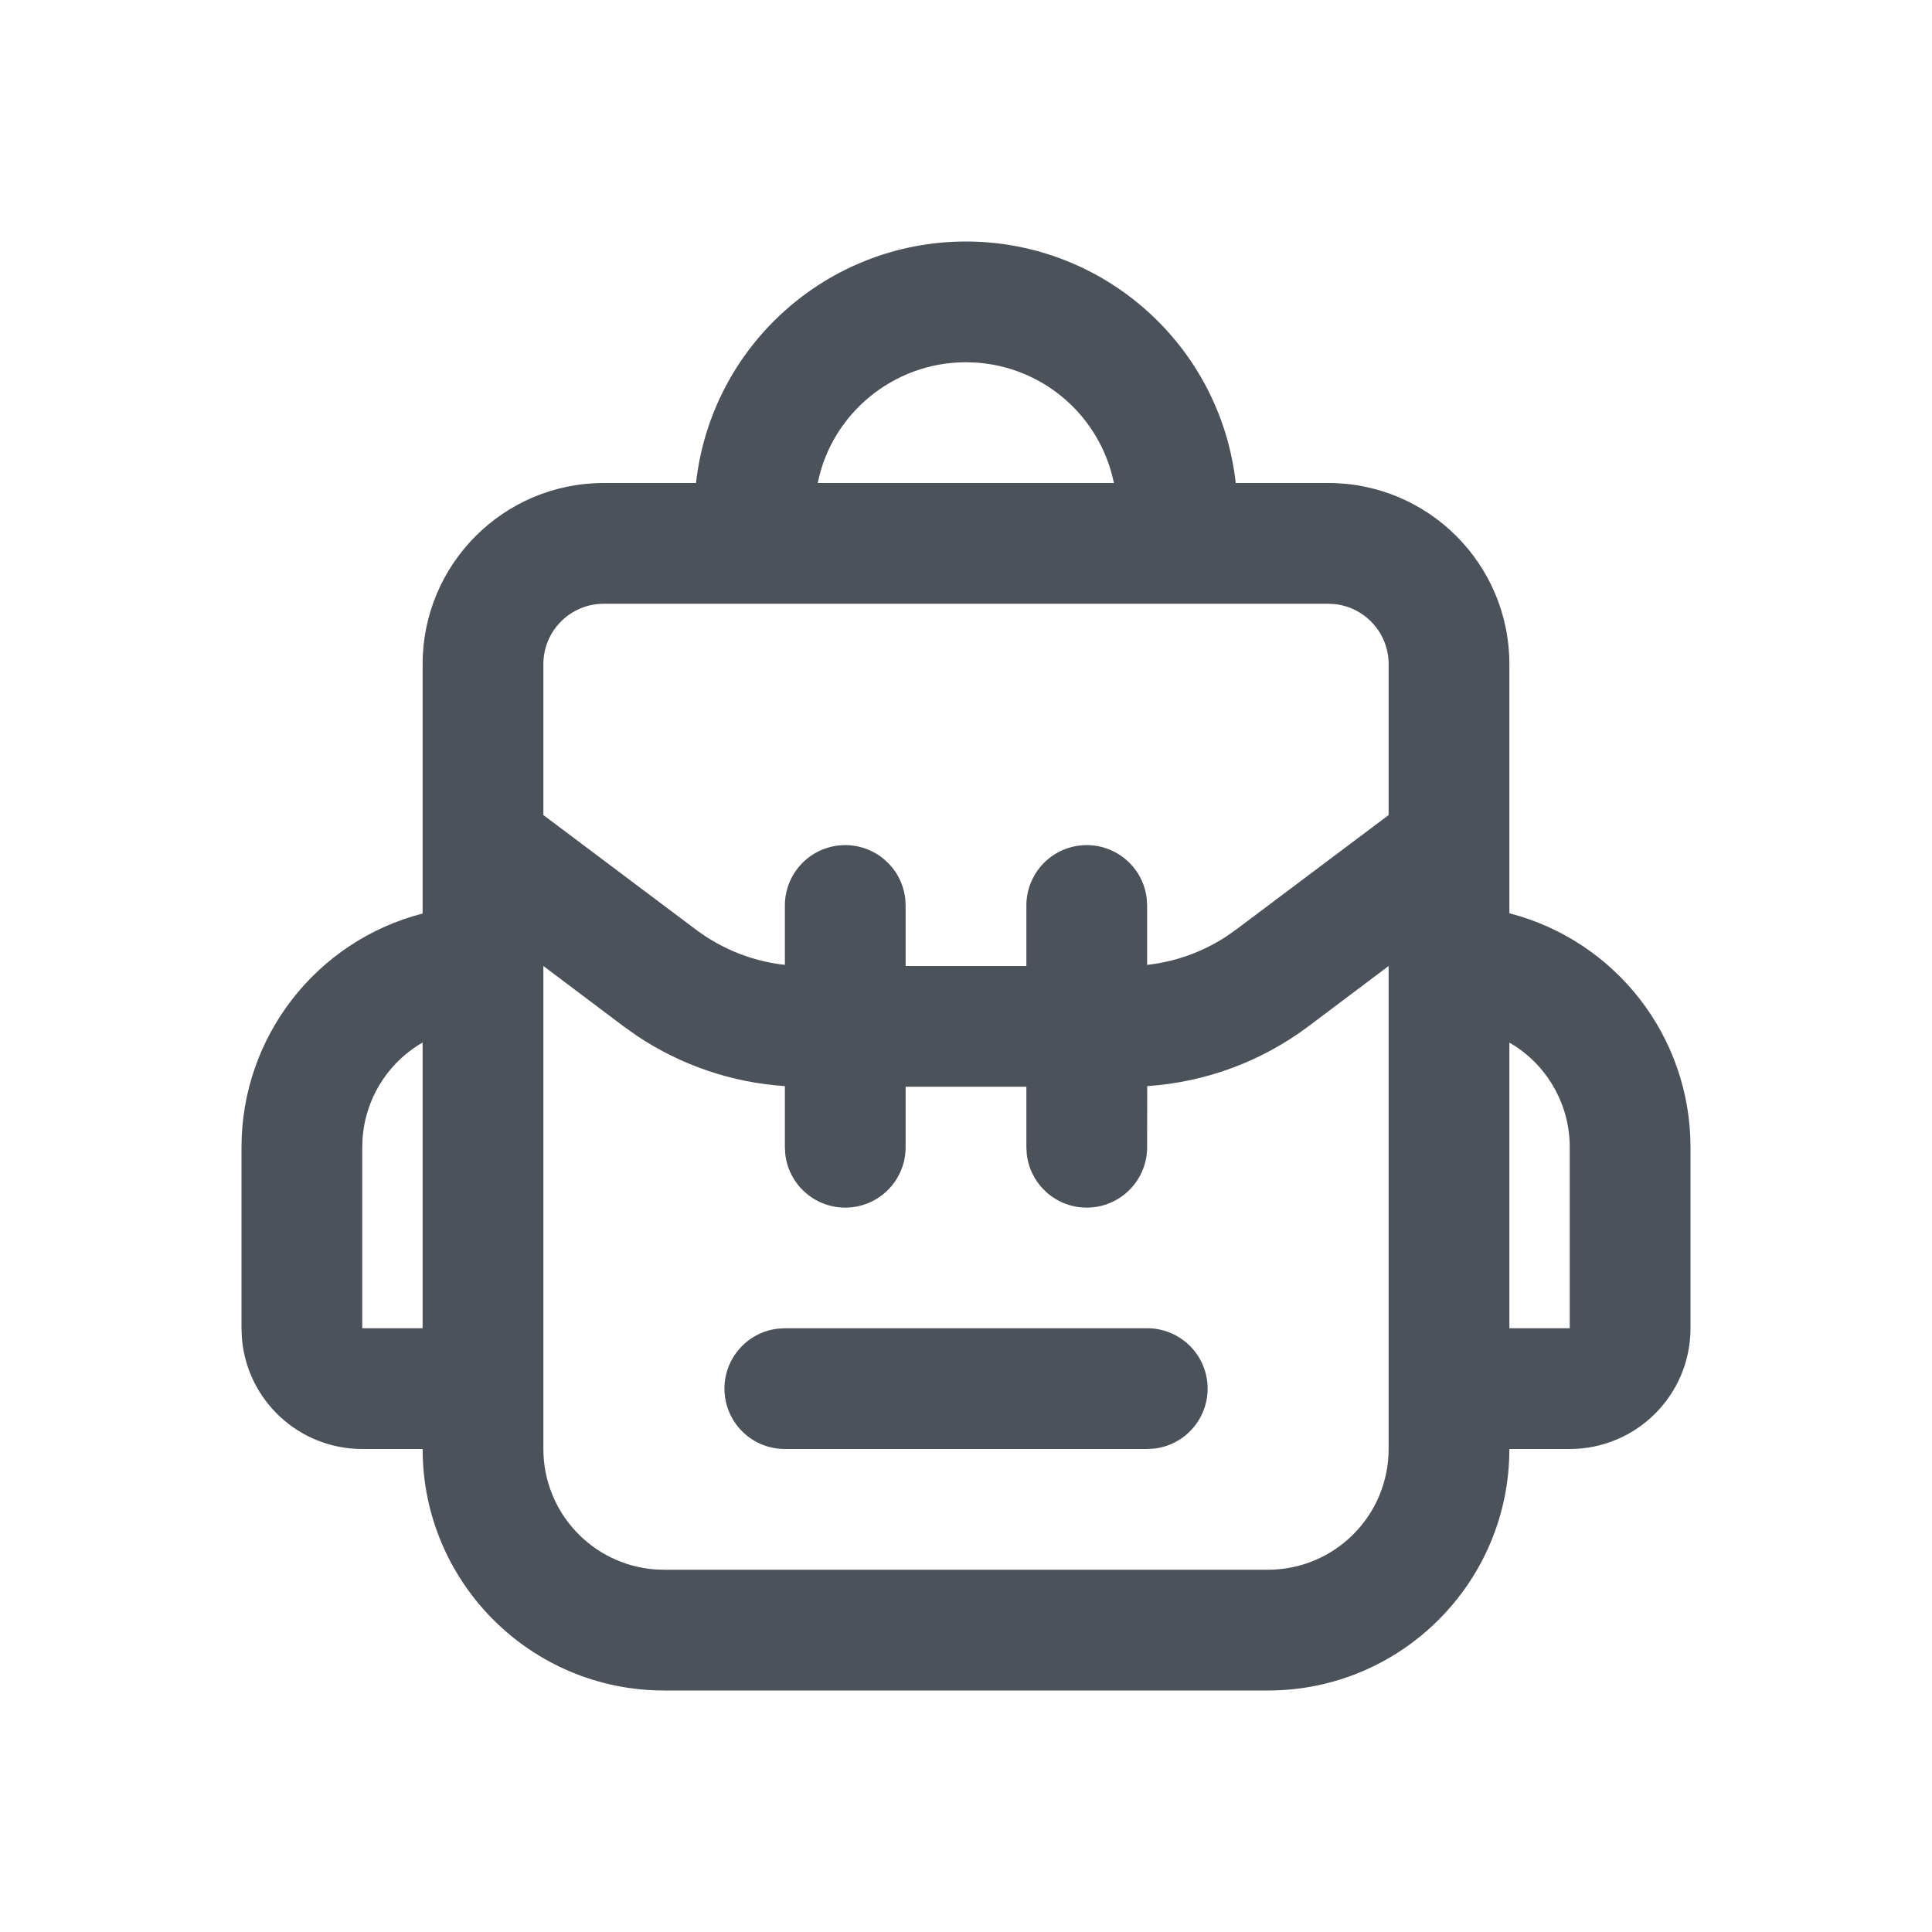
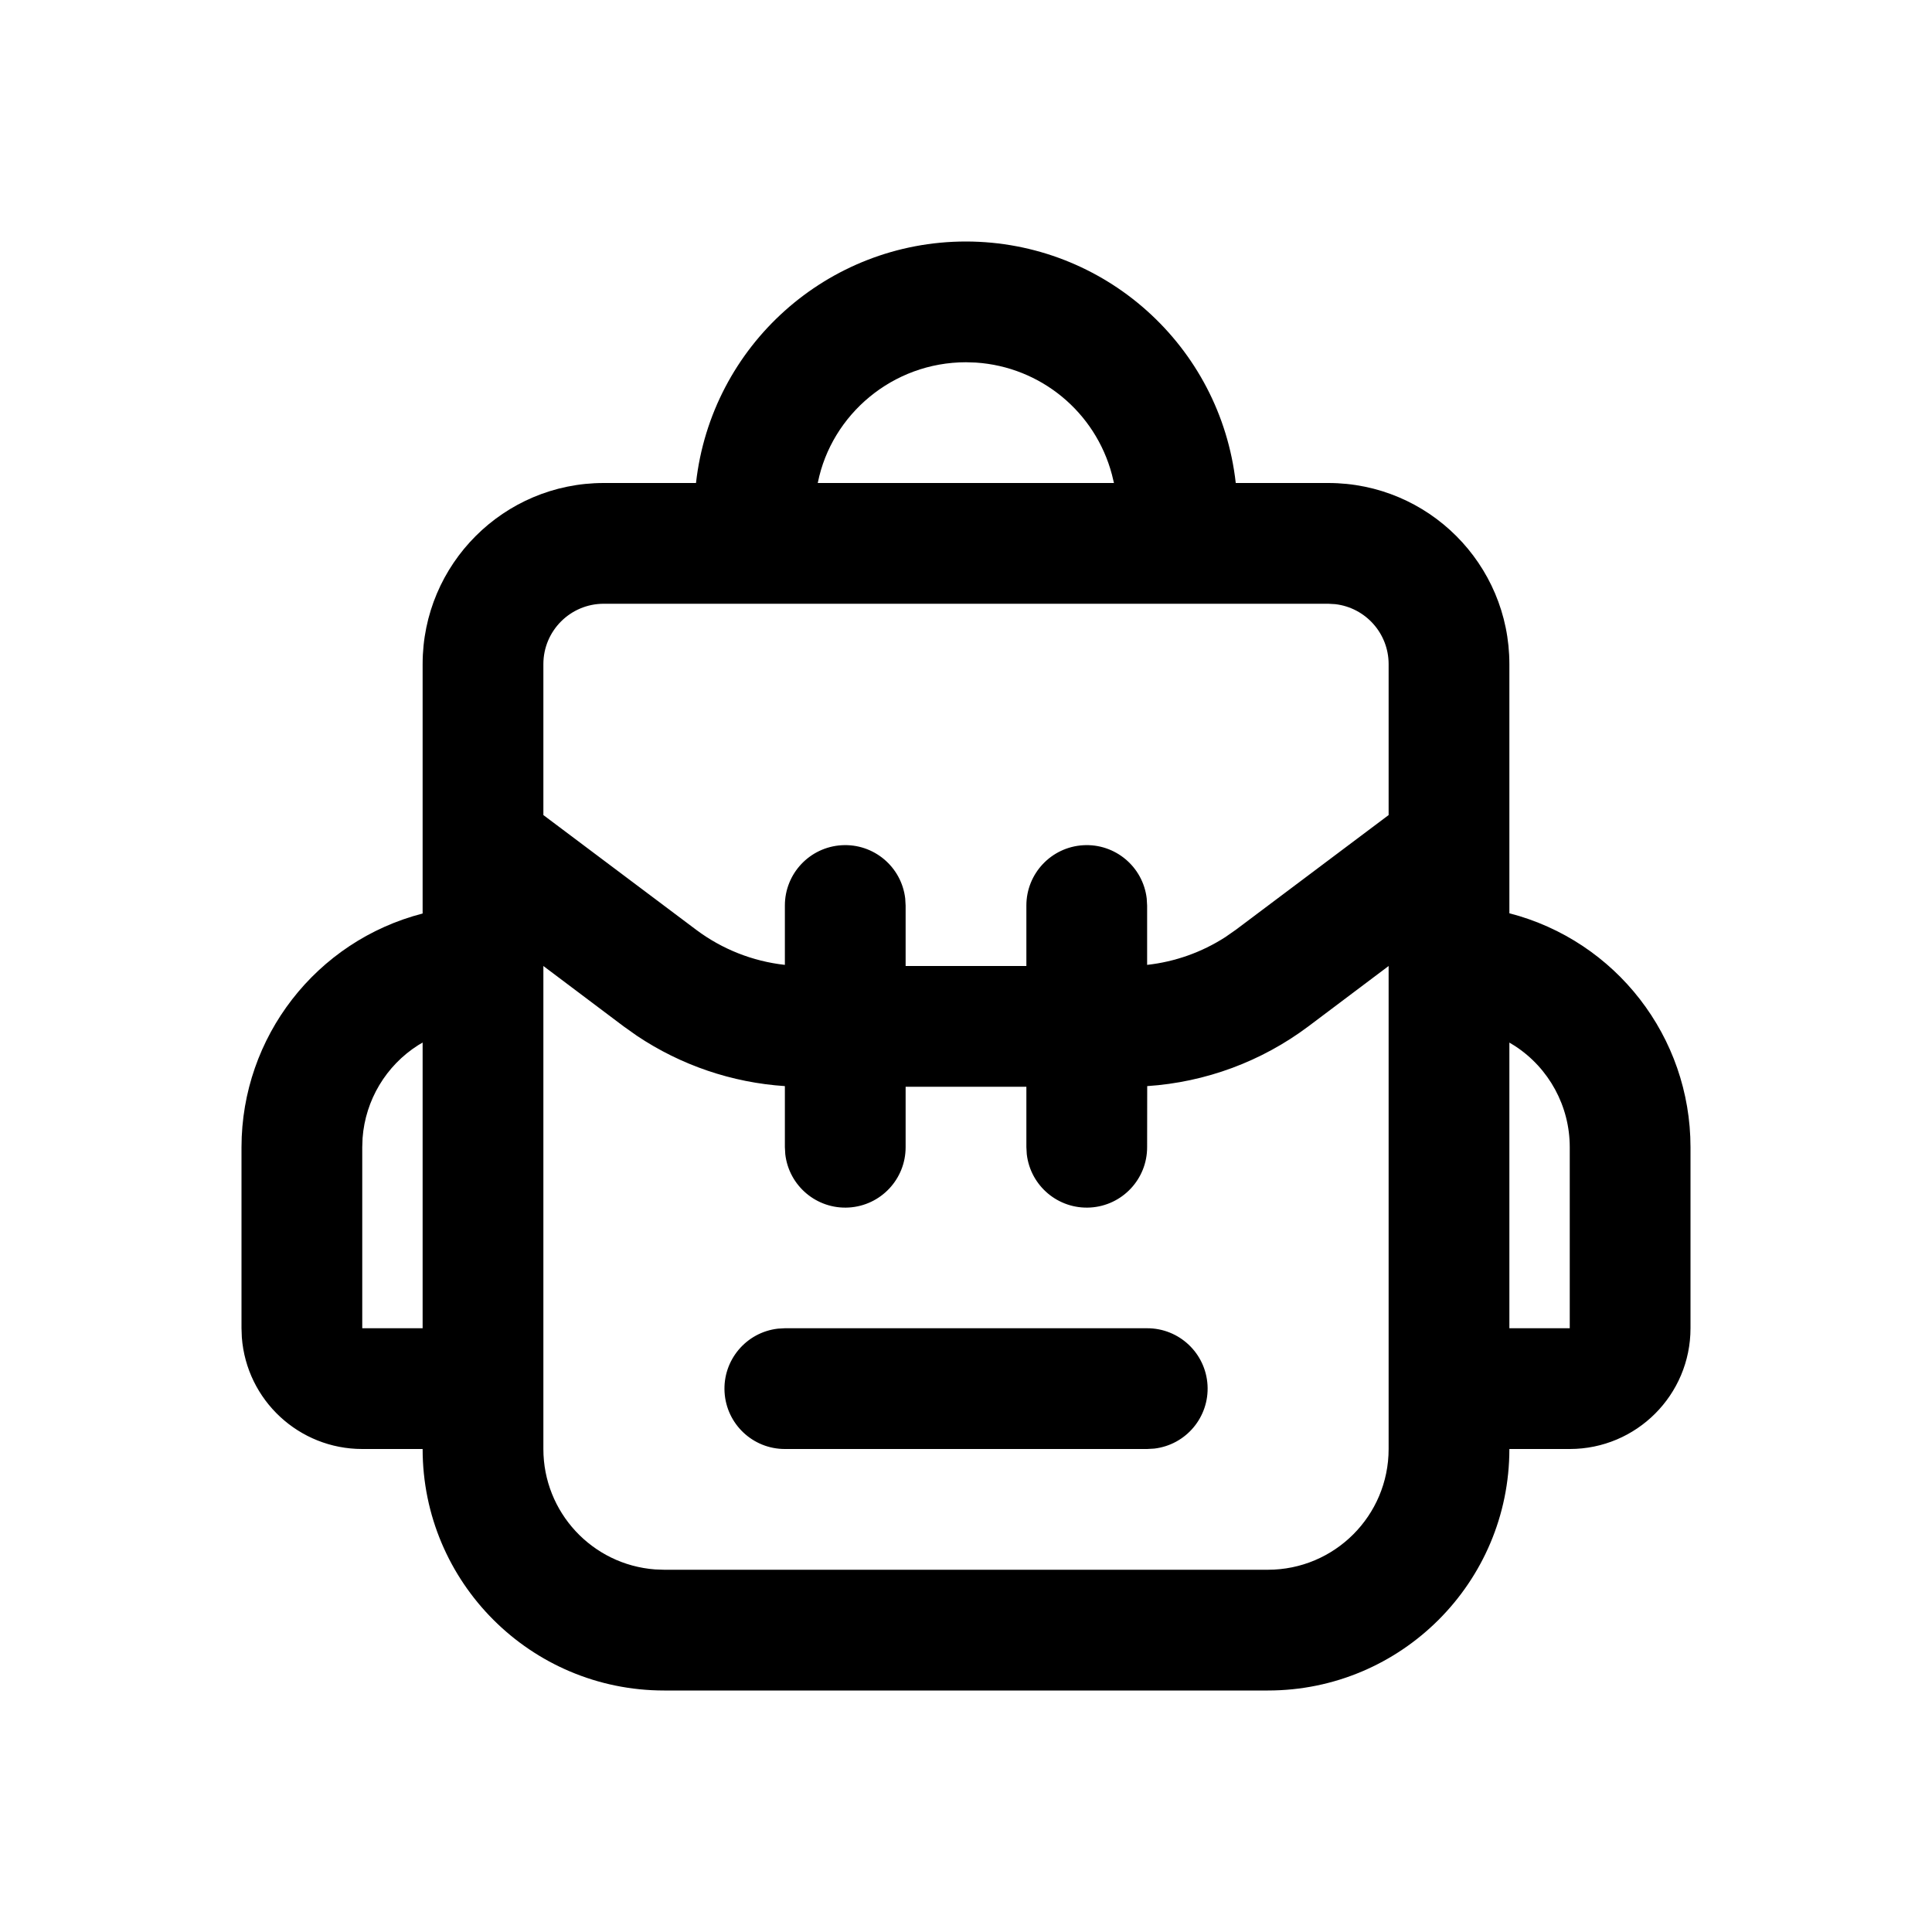
<svg xmlns="http://www.w3.org/2000/svg" viewBox="0 0 24 24" width="36" height="36" fill="currentColor" class="block mx-auto mb-1" data-v-ab7fff4c="">
-   <path d="M12 3a3.376 3.376 0 0 1 3.351 3H16.5a2.25 2.25 0 0 1 2.25 2.25v3.095A3.001 3.001 0 0 1 21 14.25v2.25a1.5 1.5 0 0 1-1.5 1.5h-.75a3 3 0 0 1-3 3h-7.5a3 3 0 0 1-3-3H4.5a1.5 1.5 0 0 1-1.496-1.388L3 16.5v-2.25a3 3 0 0 1 2.25-2.902V8.25A2.25 2.25 0 0 1 7.5 6h1.146A3.375 3.375 0 0 1 12 3Zm5.25 9-.997.75a3.75 3.75 0 0 1-2.002.742l-.001.758a.75.75 0 0 1-1.495.088l-.005-.088v-.75h-1.5v.75a.75.75 0 0 1-1.495.088l-.005-.088v-.758a3.75 3.75 0 0 1-1.838-.625l-.165-.117L6.75 12v6a1.5 1.5 0 0 0 1.388 1.496l.112.004h7.5a1.5 1.5 0 0 0 1.5-1.5v-6Zm-3 4.5a.75.75 0 0 1 .088 1.495L14.25 18h-4.5a.75.75 0 0 1-.087-1.495l.087-.005h4.5Zm4.5-3.548V16.5h.75v-2.25a1.5 1.5 0 0 0-.683-1.258l-.066-.04Zm-13.5-.001-.056.033a1.5 1.5 0 0 0-.69 1.153l-.004.113v2.25h.75v-3.549ZM16.5 7.5h-9a.75.75 0 0 0-.75.75v1.875l1.898 1.425a2.25 2.25 0 0 0 1.102.436v-.736a.75.75 0 0 1 1.495-.088l.005.088V12h1.5v-.75a.75.75 0 0 1 1.495-.088l.005.088v.736a2.25 2.25 0 0 0 .97-.344l.132-.092 1.898-1.425V8.25a.75.75 0 0 0-.663-.745L16.5 7.5Zm-4.5-3c-.911 0-1.67.65-1.84 1.493L10.158 6h3.68l-.025-.104a1.876 1.876 0 0 0-1.69-1.392L12 4.5Z" fill="#4B5259" />
+   <path d="M12 3a3.376 3.376 0 0 1 3.351 3H16.5a2.25 2.25 0 0 1 2.25 2.25v3.095A3.001 3.001 0 0 1 21 14.25v2.25a1.5 1.5 0 0 1-1.5 1.5h-.75a3 3 0 0 1-3 3h-7.5a3 3 0 0 1-3-3H4.5a1.5 1.5 0 0 1-1.496-1.388L3 16.5v-2.25a3 3 0 0 1 2.25-2.902V8.25A2.25 2.25 0 0 1 7.5 6h1.146A3.375 3.375 0 0 1 12 3Zm5.25 9-.997.75a3.75 3.75 0 0 1-2.002.742l-.001.758a.75.75 0 0 1-1.495.088l-.005-.088v-.75h-1.5v.75a.75.75 0 0 1-1.495.088l-.005-.088v-.758a3.75 3.75 0 0 1-1.838-.625l-.165-.117L6.75 12v6a1.5 1.5 0 0 0 1.388 1.496l.112.004h7.5a1.5 1.5 0 0 0 1.5-1.5v-6Zm-3 4.5a.75.75 0 0 1 .088 1.495L14.25 18h-4.5a.75.75 0 0 1-.087-1.495l.087-.005h4.5Zm4.5-3.548V16.5h.75v-2.25a1.5 1.5 0 0 0-.683-1.258l-.066-.04Zm-13.5-.001-.056.033a1.5 1.5 0 0 0-.69 1.153l-.004.113v2.25h.75v-3.549ZM16.5 7.5h-9a.75.75 0 0 0-.75.75v1.875l1.898 1.425a2.25 2.25 0 0 0 1.102.436v-.736a.75.75 0 0 1 1.495-.088l.005.088V12h1.5v-.75a.75.75 0 0 1 1.495-.088l.005.088v.736a2.25 2.25 0 0 0 .97-.344l.132-.092 1.898-1.425V8.25a.75.75 0 0 0-.663-.745L16.5 7.5Zm-4.5-3c-.911 0-1.67.65-1.84 1.493L10.158 6h3.68l-.025-.104a1.876 1.876 0 0 0-1.69-1.392L12 4.5Z" />
</svg>
